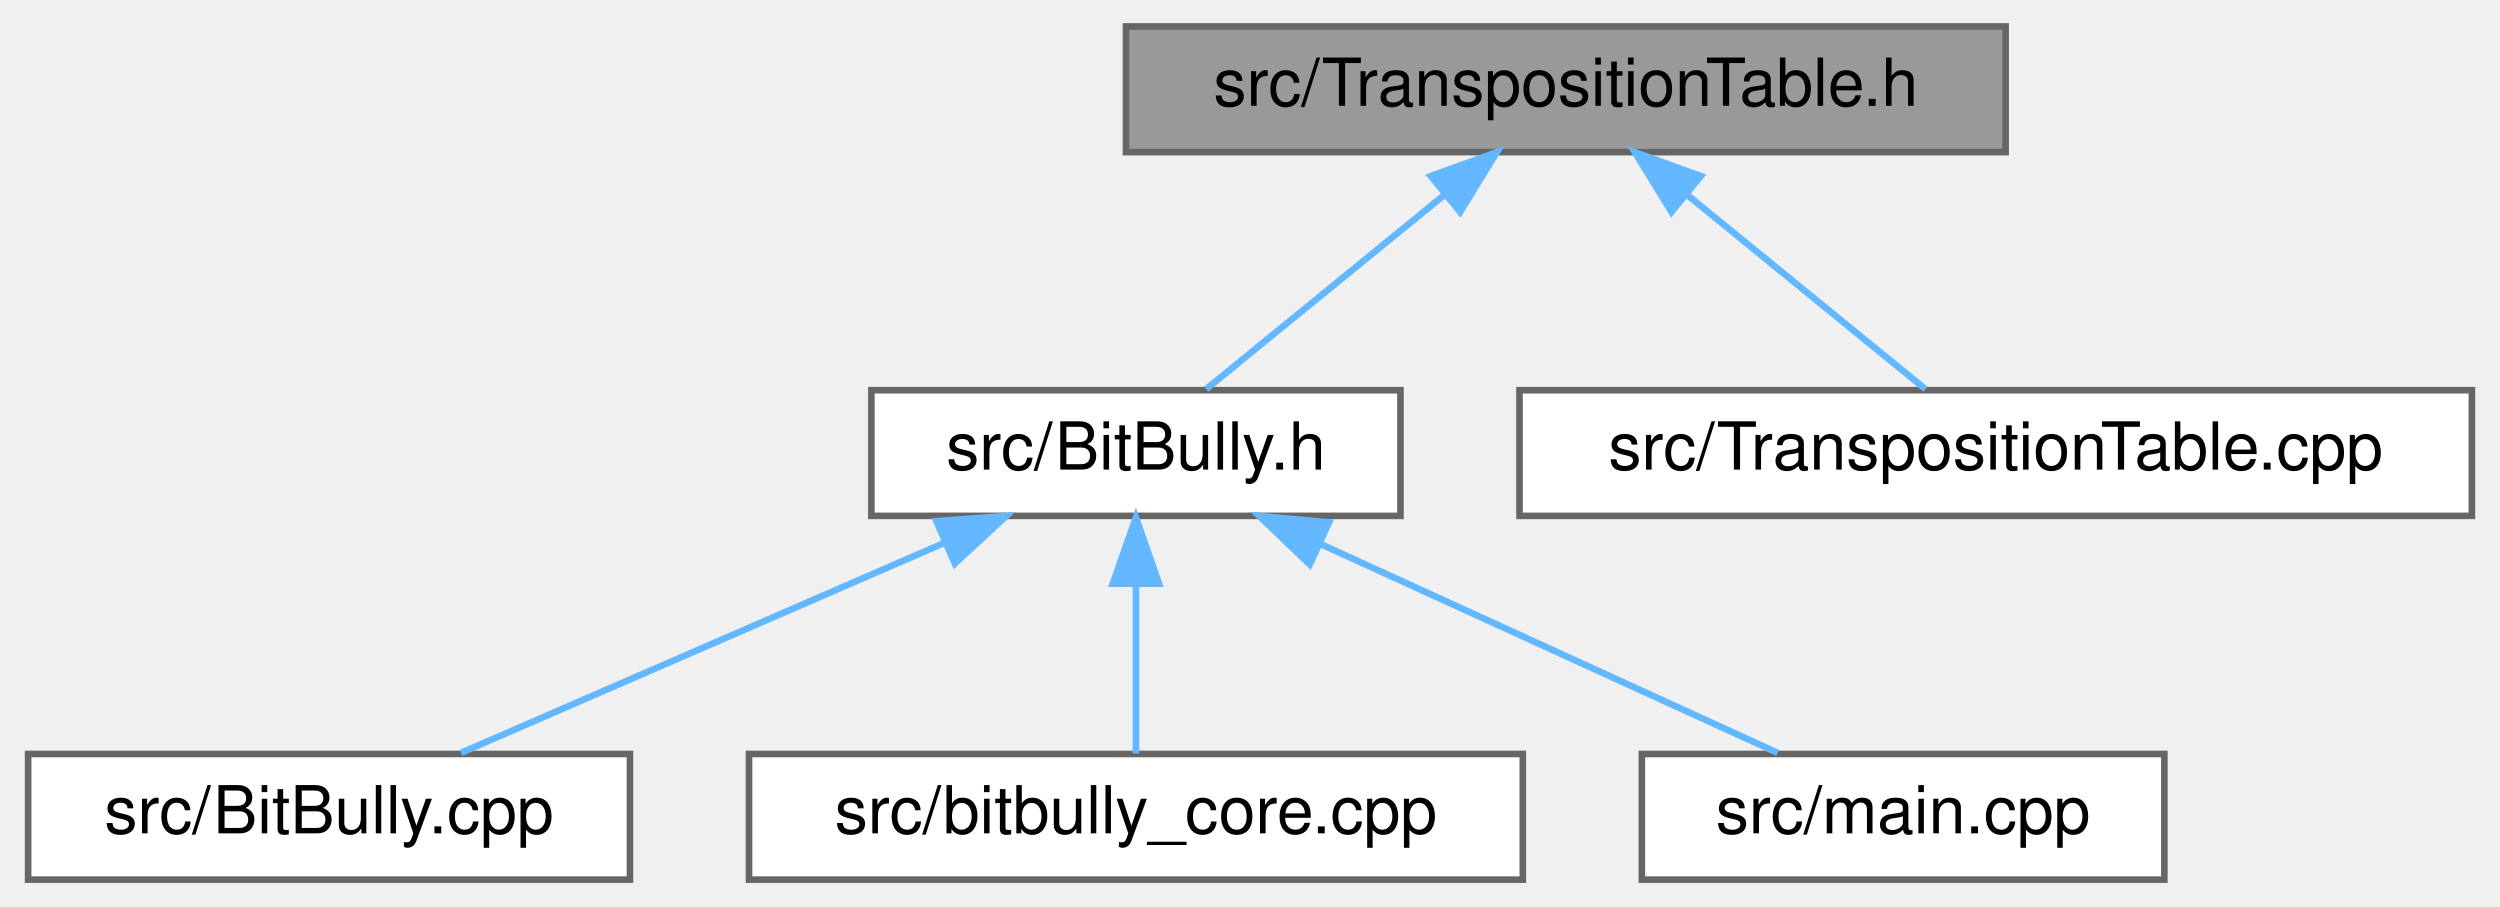
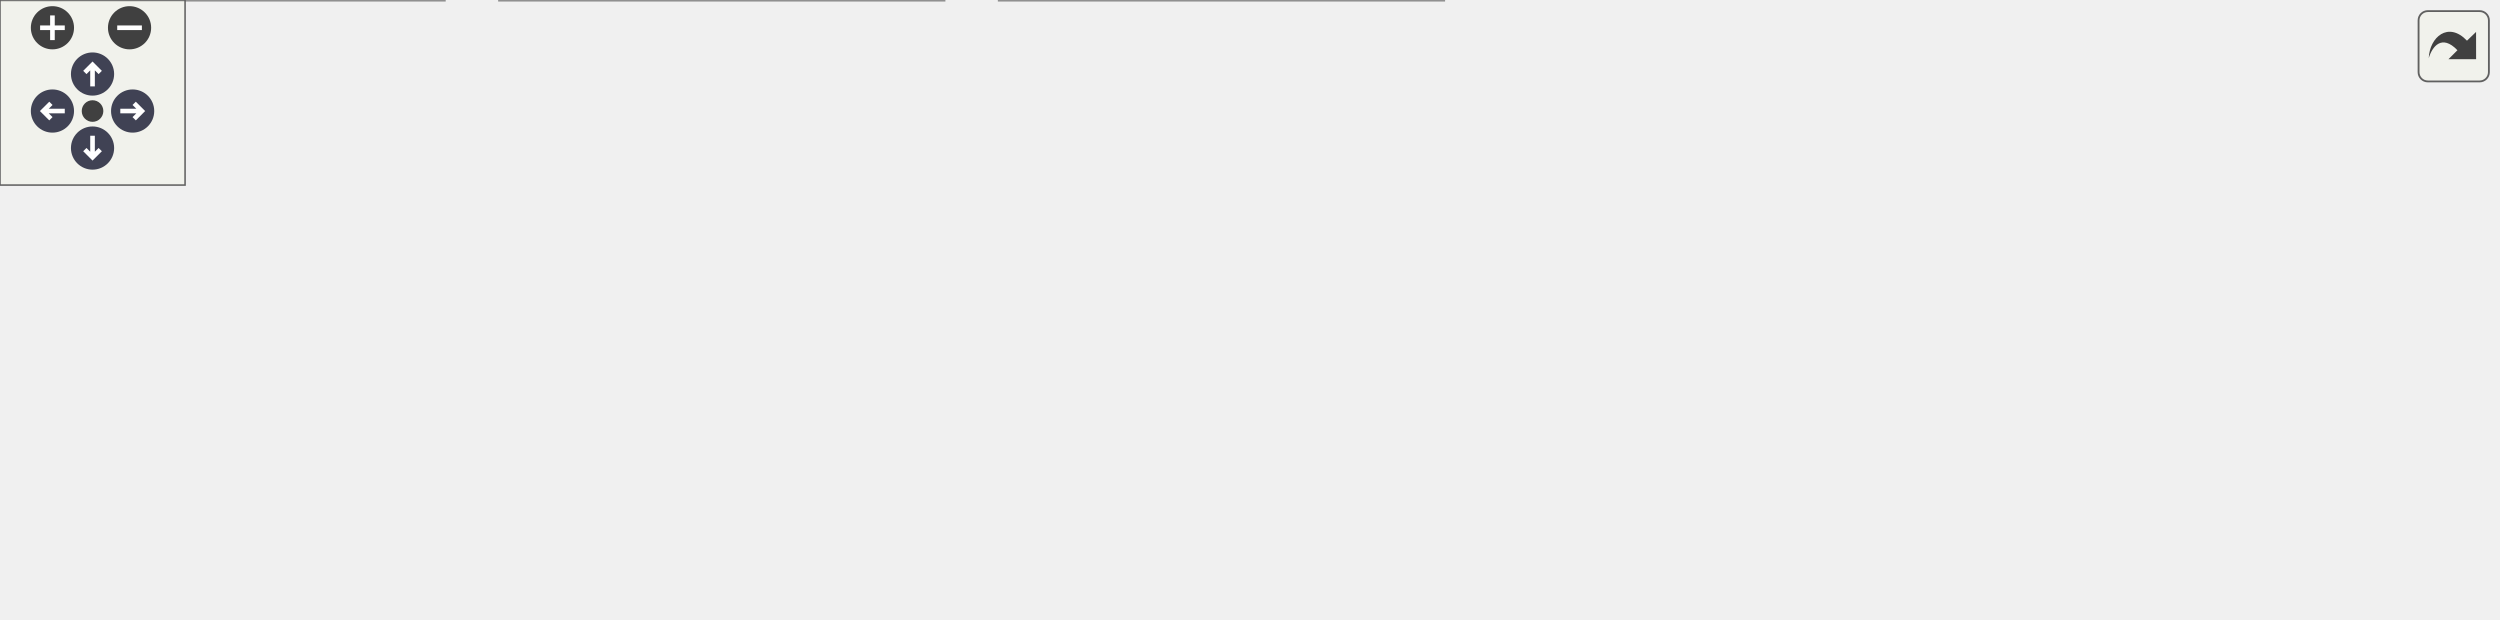
- <svg xmlns="http://www.w3.org/2000/svg" xmlns:xlink="http://www.w3.org/1999/xlink" width="378pt" height="137pt" viewBox="0.00 0.00 377.50 137.00">
-   <g id="graph0" class="graph" transform="scale(1 1) rotate(0) translate(4 133)">
-     <g id="Node000001" class="node">
-       <g id="a_Node000001">
-         <a xlink:title="Direct-mapped, replacement-free transposition table used by the solver.">
-           <polygon fill="#999999" stroke="#666666" points="299,-129 166,-129 166,-110 299,-110 299,-129" />
-           <text text-anchor="middle" x="232.5" y="-117" font-family="Helvetica,sans-Serif" font-size="10.00">src/TranspositionTable.h</text>
-         </a>
-       </g>
-     </g>
-     <g id="Node000002" class="node">
-       <g id="a_Node000002">
-         <a xlink:href="BitBully_8h.html" target="_top" xlink:title="Connect-4 search engine that operates on BitBully::Board.">
-           <polygon fill="white" stroke="#666666" points="207.5,-74 127.5,-74 127.5,-55 207.5,-55 207.5,-74" />
-           <text text-anchor="middle" x="167.5" y="-62" font-family="Helvetica,sans-Serif" font-size="10.00">src/BitBully.h</text>
-         </a>
-       </g>
-     </g>
-     <g id="edge1_Node000001_Node000002" class="edge">
-       <g id="a_edge1_Node000001_Node000002">
-         <a xlink:title=" ">
-           <path fill="none" stroke="#63b8ff" d="M214.23,-103.6C202.58,-94.11 187.9,-82.13 178.13,-74.17" />
-           <polygon fill="#63b8ff" stroke="#63b8ff" points="212.09,-106.38 222.06,-109.98 216.52,-100.95 212.09,-106.38" />
-         </a>
-       </g>
-     </g>
-     <g id="Node000006" class="node">
-       <g id="a_Node000006">
-         <a xlink:href="TranspositionTable_8cpp.html" target="_top" xlink:title="Translation-unit anchor for BitBully::TranspositionTable.">
-           <polygon fill="white" stroke="#666666" points="369.5,-74 225.5,-74 225.5,-55 369.5,-55 369.5,-74" />
-           <text text-anchor="middle" x="297.5" y="-62" font-family="Helvetica,sans-Serif" font-size="10.00">src/TranspositionTable.cpp</text>
-         </a>
-       </g>
-     </g>
-     <g id="edge5_Node000001_Node000006" class="edge">
-       <g id="a_edge5_Node000001_Node000006">
-         <a xlink:title=" ">
-           <path fill="none" stroke="#63b8ff" d="M250.77,-103.6C262.42,-94.11 277.1,-82.13 286.87,-74.17" />
-           <polygon fill="#63b8ff" stroke="#63b8ff" points="248.48,-100.95 242.94,-109.98 252.91,-106.38 248.48,-100.95" />
-         </a>
-       </g>
-     </g>
-     <g id="Node000003" class="node">
-       <g id="a_Node000003">
-         <a xlink:href="BitBully_8cpp.html" target="_top" xlink:title="Translation-unit anchor for the BitBully::BitBully solver.">
-           <polygon fill="white" stroke="#666666" points="91,-19 0,-19 0,0 91,0 91,-19" />
-           <text text-anchor="middle" x="45.5" y="-7" font-family="Helvetica,sans-Serif" font-size="10.00">src/BitBully.cpp</text>
-         </a>
-       </g>
-     </g>
-     <g id="edge2_Node000002_Node000003" class="edge">
-       <g id="a_edge2_Node000002_Node000003">
-         <a xlink:title=" ">
-           <path fill="none" stroke="#63b8ff" d="M138.49,-50.9C115.96,-41.11 85.3,-27.79 65.46,-19.17" />
-           <polygon fill="#63b8ff" stroke="#63b8ff" points="137.33,-54.21 147.9,-54.98 140.12,-47.79 137.33,-54.21" />
-         </a>
-       </g>
-     </g>
-     <g id="Node000004" class="node">
-       <g id="a_Node000004">
-         <a xlink:href="bitbully__core_8cpp.html" target="_top" xlink:title="pybind11 bindings exposing the C++ engine to Python.">
-           <polygon fill="white" stroke="#666666" points="226,-19 109,-19 109,0 226,0 226,-19" />
-           <text text-anchor="middle" x="167.5" y="-7" font-family="Helvetica,sans-Serif" font-size="10.00">src/bitbully_core.cpp</text>
-         </a>
-       </g>
-     </g>
-     <g id="edge3_Node000002_Node000004" class="edge">
-       <g id="a_edge3_Node000002_Node000004">
-         <a xlink:title=" ">
-           <path fill="none" stroke="#63b8ff" d="M167.5,-44.66C167.5,-35.93 167.5,-25.99 167.5,-19.09" />
-           <polygon fill="#63b8ff" stroke="#63b8ff" points="164,-44.75 167.5,-54.75 171,-44.75 164,-44.75" />
-         </a>
-       </g>
-     </g>
-     <g id="Node000005" class="node">
-       <g id="a_Node000005">
-         <a xlink:href="src_2main_8cpp.html" target="_top" xlink:title="Benchmark driver comparing BitBully against Pascal Pons' Connect-4 solver.">
-           <polygon fill="white" stroke="#666666" points="323,-19 244,-19 244,0 323,0 323,-19" />
-           <text text-anchor="middle" x="283.5" y="-7" font-family="Helvetica,sans-Serif" font-size="10.00">src/main.cpp</text>
-         </a>
-       </g>
-     </g>
-     <g id="edge4_Node000002_Node000005" class="edge">
-       <g id="a_edge4_Node000002_Node000005">
-         <a xlink:title=" ">
-           <path fill="none" stroke="#63b8ff" d="M195.37,-50.77C216.77,-40.99 245.74,-27.75 264.52,-19.17" />
-           <polygon fill="#63b8ff" stroke="#63b8ff" points="193.78,-47.65 186.14,-54.98 196.69,-54.01 193.78,-47.65" />
-         </a>
-       </g>
-     </g>
+ <svg xmlns="http://www.w3.org/2000/svg" xmlns:xlink="http://www.w3.org/1999/xlink" id="main" version="1.1" xml:space="preserve">
+   <style type="text/css">
+ .node, .edge {opacity: 0.7;}
+ .node.selected, .edge.selected {opacity: 1;}
+ .edge:hover path { stroke: red; }
+ .edge:hover polygon { stroke: red; fill: red; }
+ </style>
+   <defs>
+     <circle id="rim" cx="0" cy="0" r="7" />
+     <circle id="rim2" cx="0" cy="0" r="3.5" />
+     <g id="zoomPlus">
+       <use xlink:href="#rim" fill="#404040">
+         <set attributeName="fill" to="#808080" begin="zoomplus.mouseover" end="zoomplus.mouseout" />
+       </use>
+       <path d="M-4,0h8M0,-4v8" fill="none" stroke="white" stroke-width="1.5" pointer-events="none" />
+     </g>
+     <g id="zoomMin">
+       <use xlink:href="#rim" fill="#404040">
+         <set attributeName="fill" to="#808080" begin="zoomminus.mouseover" end="zoomminus.mouseout" />
+       </use>
+       <path d="M-4,0h8" fill="none" stroke="white" stroke-width="1.5" pointer-events="none" />
+     </g>
+     <g id="arrowUp" transform="translate(30 24)">
+       <use xlink:href="#rim" />
+       <path pointer-events="none" fill="none" stroke="white" stroke-width="1.5" d="M0,-3.0v7 M-2.5,-0.5L0,-3.0L2.5,-0.5" />
+     </g>
+     <g id="arrowRight" transform="rotate(90) translate(36 -43)">
+       <use xlink:href="#rim" />
+       <path pointer-events="none" fill="none" stroke="white" stroke-width="1.5" d="M0,-3.0v7 M-2.5,-0.5L0,-3.0L2.5,-0.5" />
+     </g>
+     <g id="arrowDown" transform="rotate(180) translate(-30 -48)">
+       <use xlink:href="#rim" />
+       <path pointer-events="none" fill="none" stroke="white" stroke-width="1.5" d="M0,-3.0v7 M-2.5,-0.5L0,-3.0L2.5,-0.5" />
+     </g>
+     <g id="arrowLeft" transform="rotate(270) translate(-36 17)">
+       <use xlink:href="#rim" />
+       <path pointer-events="none" fill="none" stroke="white" stroke-width="1.5" d="M0,-3.0v7 M-2.5,-0.5L0,-3.0L2.5,-0.5" />
+     </g>
+     <g id="resetDef">
+       <use xlink:href="#rim2" fill="#404040">
+         <set attributeName="fill" to="#808080" begin="reset.mouseover" end="reset.mouseout" />
+       </use>
+     </g>
+   </defs>
+   <svg id="graph" class="graph">
+     <g id="viewport">
+       <g id="Node000001" class="node">
+         <g id="a_Node000001">
+           <a xlink:title="Direct-mapped, replacement-free transposition table used by the solver.">
+             <polygon fill="#999999" stroke="#666666" points="595.5,-140 462.5,-140 462.5,-121 595.5,-121 595.5,-140" />
+             <text text-anchor="middle" x="529" y="-128" font-family="Helvetica,sans-Serif" font-size="10.00">src/TranspositionTable.h</text>
+           </a>
+         </g>
+       </g>
+       <g id="Node000002" class="node">
+         <g id="a_Node000002">
+           <a xlink:href="BitBully_8h.html" target="_top" xlink:title="Connect-4 search engine that operates on BitBully::Board.">
+             <polygon fill="white" stroke="#666666" points="504,-85 424,-85 424,-66 504,-66 504,-85" />
+             <text text-anchor="middle" x="464" y="-73" font-family="Helvetica,sans-Serif" font-size="10.00">src/BitBully.h</text>
+           </a>
+         </g>
+       </g>
+       <g id="edge1_Node000001_Node000002" class="edge">
+         <g id="a_edge1_Node000001_Node000002">
+           <a xlink:title=" ">
+             <path fill="none" stroke="#63b8ff" d="M510.73,-114.6C499.08,-105.11 484.4,-93.13 474.63,-85.17" />
+             <polygon fill="#63b8ff" stroke="#63b8ff" points="508.59,-117.38 518.56,-120.98 513.02,-111.95 508.59,-117.38" />
+           </a>
+         </g>
+       </g>
+       <g id="Node000009" class="node">
+         <g id="a_Node000009">
+           <a xlink:href="TranspositionTable_8cpp.html" target="_top" xlink:title="Translation-unit anchor for BitBully::TranspositionTable.">
+             <polygon fill="white" stroke="#666666" points="666,-85 522,-85 522,-66 666,-66 666,-85" />
+             <text text-anchor="middle" x="594" y="-73" font-family="Helvetica,sans-Serif" font-size="10.00">src/TranspositionTable.cpp</text>
+           </a>
+         </g>
+       </g>
+       <g id="edge8_Node000001_Node000009" class="edge">
+         <g id="a_edge8_Node000001_Node000009">
+           <a xlink:title=" ">
+             <path fill="none" stroke="#63b8ff" d="M547.27,-114.6C558.92,-105.11 573.6,-93.13 583.37,-85.17" />
+             <polygon fill="#63b8ff" stroke="#63b8ff" points="544.98,-111.95 539.44,-120.98 549.41,-117.38 544.98,-111.95" />
+           </a>
+         </g>
+       </g>
+       <g id="Node000003" class="node">
+         <g id="a_Node000003">
+           <a xlink:href="quick__solve_8cpp_source.html" target="_top" xlink:title=" ">
+             <polygon fill="white" stroke="#666666" points="144,-30 0,-30 0,0 144,0 144,-30" />
+             <text text-anchor="start" x="8" y="-18" font-family="Helvetica,sans-Serif" font-size="10.00">doxygen_pages/examples</text>
+             <text text-anchor="middle" x="72" y="-7" font-family="Helvetica,sans-Serif" font-size="10.00">/quick_solve.cpp</text>
+           </a>
+         </g>
+       </g>
+       <g id="edge2_Node000002_Node000003" class="edge">
+         <g id="a_edge2_Node000002_Node000003">
+           <a xlink:title=" ">
+             <path fill="none" stroke="#63b8ff" d="M413.47,-67.73C351.88,-59.37 244.67,-44.48 153,-30 150.18,-29.55 147.31,-29.09 144.41,-28.62" />
+             <polygon fill="#63b8ff" stroke="#63b8ff" points="413.31,-71.24 423.69,-69.11 414.25,-64.3 413.31,-71.24" />
+           </a>
+         </g>
+       </g>
+       <g id="Node000004" class="node">
+         <g id="a_Node000004">
+           <a xlink:href="score__all__moves_8cpp_source.html" target="_top" xlink:title=" ">
+             <polygon fill="white" stroke="#666666" points="306,-30 162,-30 162,0 306,0 306,-30" />
+             <text text-anchor="start" x="170" y="-18" font-family="Helvetica,sans-Serif" font-size="10.00">doxygen_pages/examples</text>
+             <text text-anchor="middle" x="234" y="-7" font-family="Helvetica,sans-Serif" font-size="10.00">/score_all_moves.cpp</text>
+           </a>
+         </g>
+       </g>
+       <g id="edge3_Node000002_Node000004" class="edge">
+         <g id="a_edge3_Node000002_Node000004">
+           <a xlink:title=" ">
+             <path fill="none" stroke="#63b8ff" d="M420.53,-63.44C383.32,-53.98 329.55,-40.3 289.3,-30.06" />
+             <polygon fill="#63b8ff" stroke="#63b8ff" points="420,-66.92 430.56,-65.99 421.73,-60.14 420,-66.92" />
+           </a>
+         </g>
+       </g>
+       <g id="Node000005" class="node">
+         <g id="a_Node000005">
+           <a xlink:href="with__opening__book_8cpp_source.html" target="_top" xlink:title=" ">
+             <polygon fill="white" stroke="#666666" points="468,-30 324,-30 324,0 468,0 468,-30" />
+             <text text-anchor="start" x="332" y="-18" font-family="Helvetica,sans-Serif" font-size="10.00">doxygen_pages/examples</text>
+             <text text-anchor="middle" x="396" y="-7" font-family="Helvetica,sans-Serif" font-size="10.00">/with_opening_book.cpp</text>
+           </a>
+         </g>
+       </g>
+       <g id="edge4_Node000002_Node000005" class="edge">
+         <g id="a_edge4_Node000002_Node000005">
+           <a xlink:title=" ">
+             <path fill="none" stroke="#63b8ff" d="M446.26,-59.23C435.79,-50.23 422.63,-38.91 412.41,-30.11" />
+             <polygon fill="#63b8ff" stroke="#63b8ff" points="444.1,-62 453.97,-65.87 448.67,-56.69 444.1,-62" />
+           </a>
+         </g>
+       </g>
+       <g id="Node000006" class="node">
+         <g id="a_Node000006">
+           <a xlink:href="BitBully_8cpp.html" target="_top" xlink:title="Translation-unit anchor for the BitBully::BitBully solver.">
+             <polygon fill="white" stroke="#666666" points="577.5,-24.5 486.5,-24.5 486.5,-5.5 577.5,-5.5 577.5,-24.5" />
+             <text text-anchor="middle" x="532" y="-12.5" font-family="Helvetica,sans-Serif" font-size="10.00">src/BitBully.cpp</text>
+           </a>
+         </g>
+       </g>
+       <g id="edge5_Node000002_Node000006" class="edge">
+         <g id="a_edge5_Node000002_Node000006">
+           <a xlink:title=" ">
+             <path fill="none" stroke="#63b8ff" d="M481.76,-59.22C494.55,-48.21 511.36,-33.75 521.93,-24.67" />
+             <polygon fill="#63b8ff" stroke="#63b8ff" points="479.33,-56.69 474.03,-65.87 483.9,-62 479.33,-56.69" />
+           </a>
+         </g>
+       </g>
+       <g id="Node000007" class="node">
+         <g id="a_Node000007">
+           <a xlink:href="bitbully__core_8cpp.html" target="_top" xlink:title="pybind11 bindings exposing the C++ engine to Python.">
+             <polygon fill="white" stroke="#666666" points="712.5,-24.5 595.5,-24.5 595.5,-5.5 712.5,-5.5 712.5,-24.5" />
+             <text text-anchor="middle" x="654" y="-12.5" font-family="Helvetica,sans-Serif" font-size="10.00">src/bitbully_core.cpp</text>
+           </a>
+         </g>
+       </g>
+       <g id="edge6_Node000002_Node000007" class="edge">
+         <g id="a_edge6_Node000002_Node000007">
+           <a xlink:title=" ">
+             <path fill="none" stroke="#63b8ff" d="M501.47,-62.96C538.22,-51.65 593.4,-34.66 626.34,-24.52" />
+             <polygon fill="#63b8ff" stroke="#63b8ff" points="500.15,-59.71 491.63,-65.99 502.21,-66.4 500.15,-59.71" />
+           </a>
+         </g>
+       </g>
+       <g id="Node000008" class="node">
+         <g id="a_Node000008">
+           <a xlink:href="src_2main_8cpp.html" target="_top" xlink:title="Benchmark driver comparing BitBully against Pascal Pons' Connect-4 solver.">
+             <polygon fill="white" stroke="#666666" points="809.5,-24.5 730.5,-24.5 730.5,-5.5 809.5,-5.5 809.5,-24.5" />
+             <text text-anchor="middle" x="770" y="-12.5" font-family="Helvetica,sans-Serif" font-size="10.00">src/main.cpp</text>
+           </a>
+         </g>
+       </g>
+       <g id="edge7_Node000002_Node000008" class="edge">
+         <g id="a_edge7_Node000002_Node000008">
+           <a xlink:title=" ">
+             <path fill="none" stroke="#63b8ff" d="M514,-65.85C607.57,-50.01 633.21,-50.53 722,-30 728.77,-28.44 735.99,-26.48 742.73,-24.54" />
+             <polygon fill="#63b8ff" stroke="#63b8ff" points="513.38,-62.4 504.11,-67.54 514.56,-69.3 513.38,-62.4" />
+           </a>
+         </g>
+       </g>
+     </g>
+   </svg>
+   <g id="navigator" transform="translate(0 0)" fill="#404254">
+     <rect fill="#f2f5e9" fill-opacity="0.5" stroke="#606060" stroke-width=".5" x="0" y="0" width="60" height="60" />
+     <use id="zoomplus" xlink:href="#zoomPlus" x="17" y="9" />
+     <use id="zoomminus" xlink:href="#zoomMin" x="42" y="9" />
+     <use id="reset" xlink:href="#resetDef" x="30" y="36" />
+     <use id="arrowup" xlink:href="#arrowUp" x="0" y="0" />
+     <use id="arrowright" xlink:href="#arrowRight" x="0" y="0" />
+     <use id="arrowdown" xlink:href="#arrowDown" x="0" y="0" />
+     <use id="arrowleft" xlink:href="#arrowLeft" x="0" y="0" />
  </g>
+   <svg viewBox="0 0 15 15" width="100%" height="30px" preserveAspectRatio="xMaxYMin meet">
+     <g id="arrow_out" transform="scale(0.3 0.3)">
+       <a xlink:href="TranspositionTable_8h__dep__incl_org.svg" target="_base">
+         <rect id="button" ry="5" rx="5" y="6" x="6" height="38" width="38" fill="#f2f5e9" fill-opacity="0.5" stroke="#606060" stroke-width="1.0" />
+         <path id="arrow" d="M 11.5,31.437 C 11.94,20.098 22.043,11.323 32.159,21.979 L 37.069,17.246 C 37.069,17.246 37.088,32 37.088,32 L 22.16,31.978 C 22.16,31.978 26.998,27.14 26.998,27.14 C 18.529,18.264 13.292,25.23 11.5,31.437 z" style="fill:#404040;" />
+       </a>
+     </g>
+   </svg>
+   <style type="text/css">
+ 
+ [data-mouse-over-selected='false'] { opacity: 0.7; }
+ [data-mouse-over-selected='true']  { opacity: 1.0; }
+ 
+ </style>
</svg>
